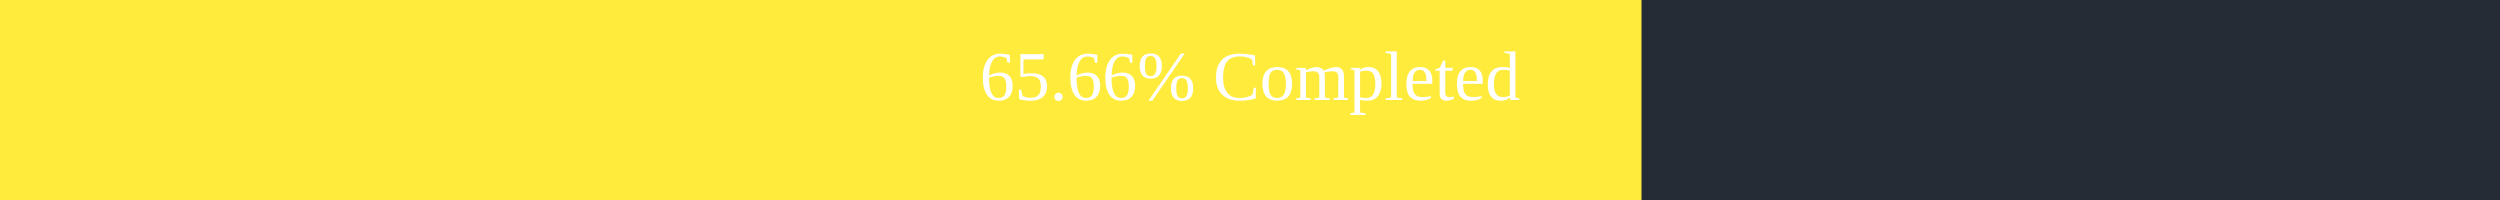
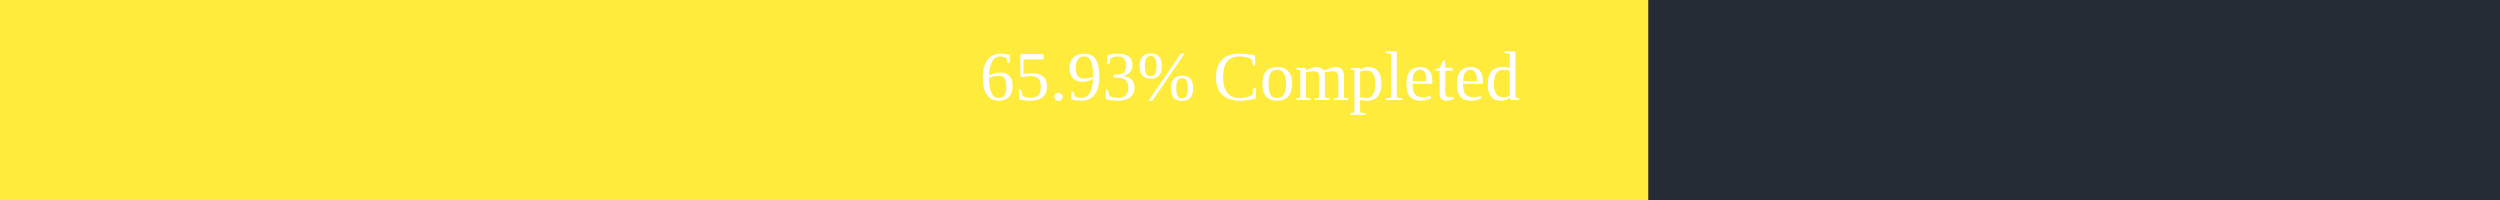
<svg xmlns="http://www.w3.org/2000/svg" width="500" height="40">
  <rect x="0" y="0" width="500" height="40" fill="#262C36" />
-   <rect x="0" y="0" width="328.3" height="40" fill="#ffeb3b" />
+   <rect x="0" y="0" width="329.65" height="40" fill="#ffeb3b" />
  <text x="250" y="20" text-anchor="middle" alignment-baseline="middle" font-size="14" fill="white">
-         65.66% Completed
+         65.93% Completed
      </text>
</svg>
